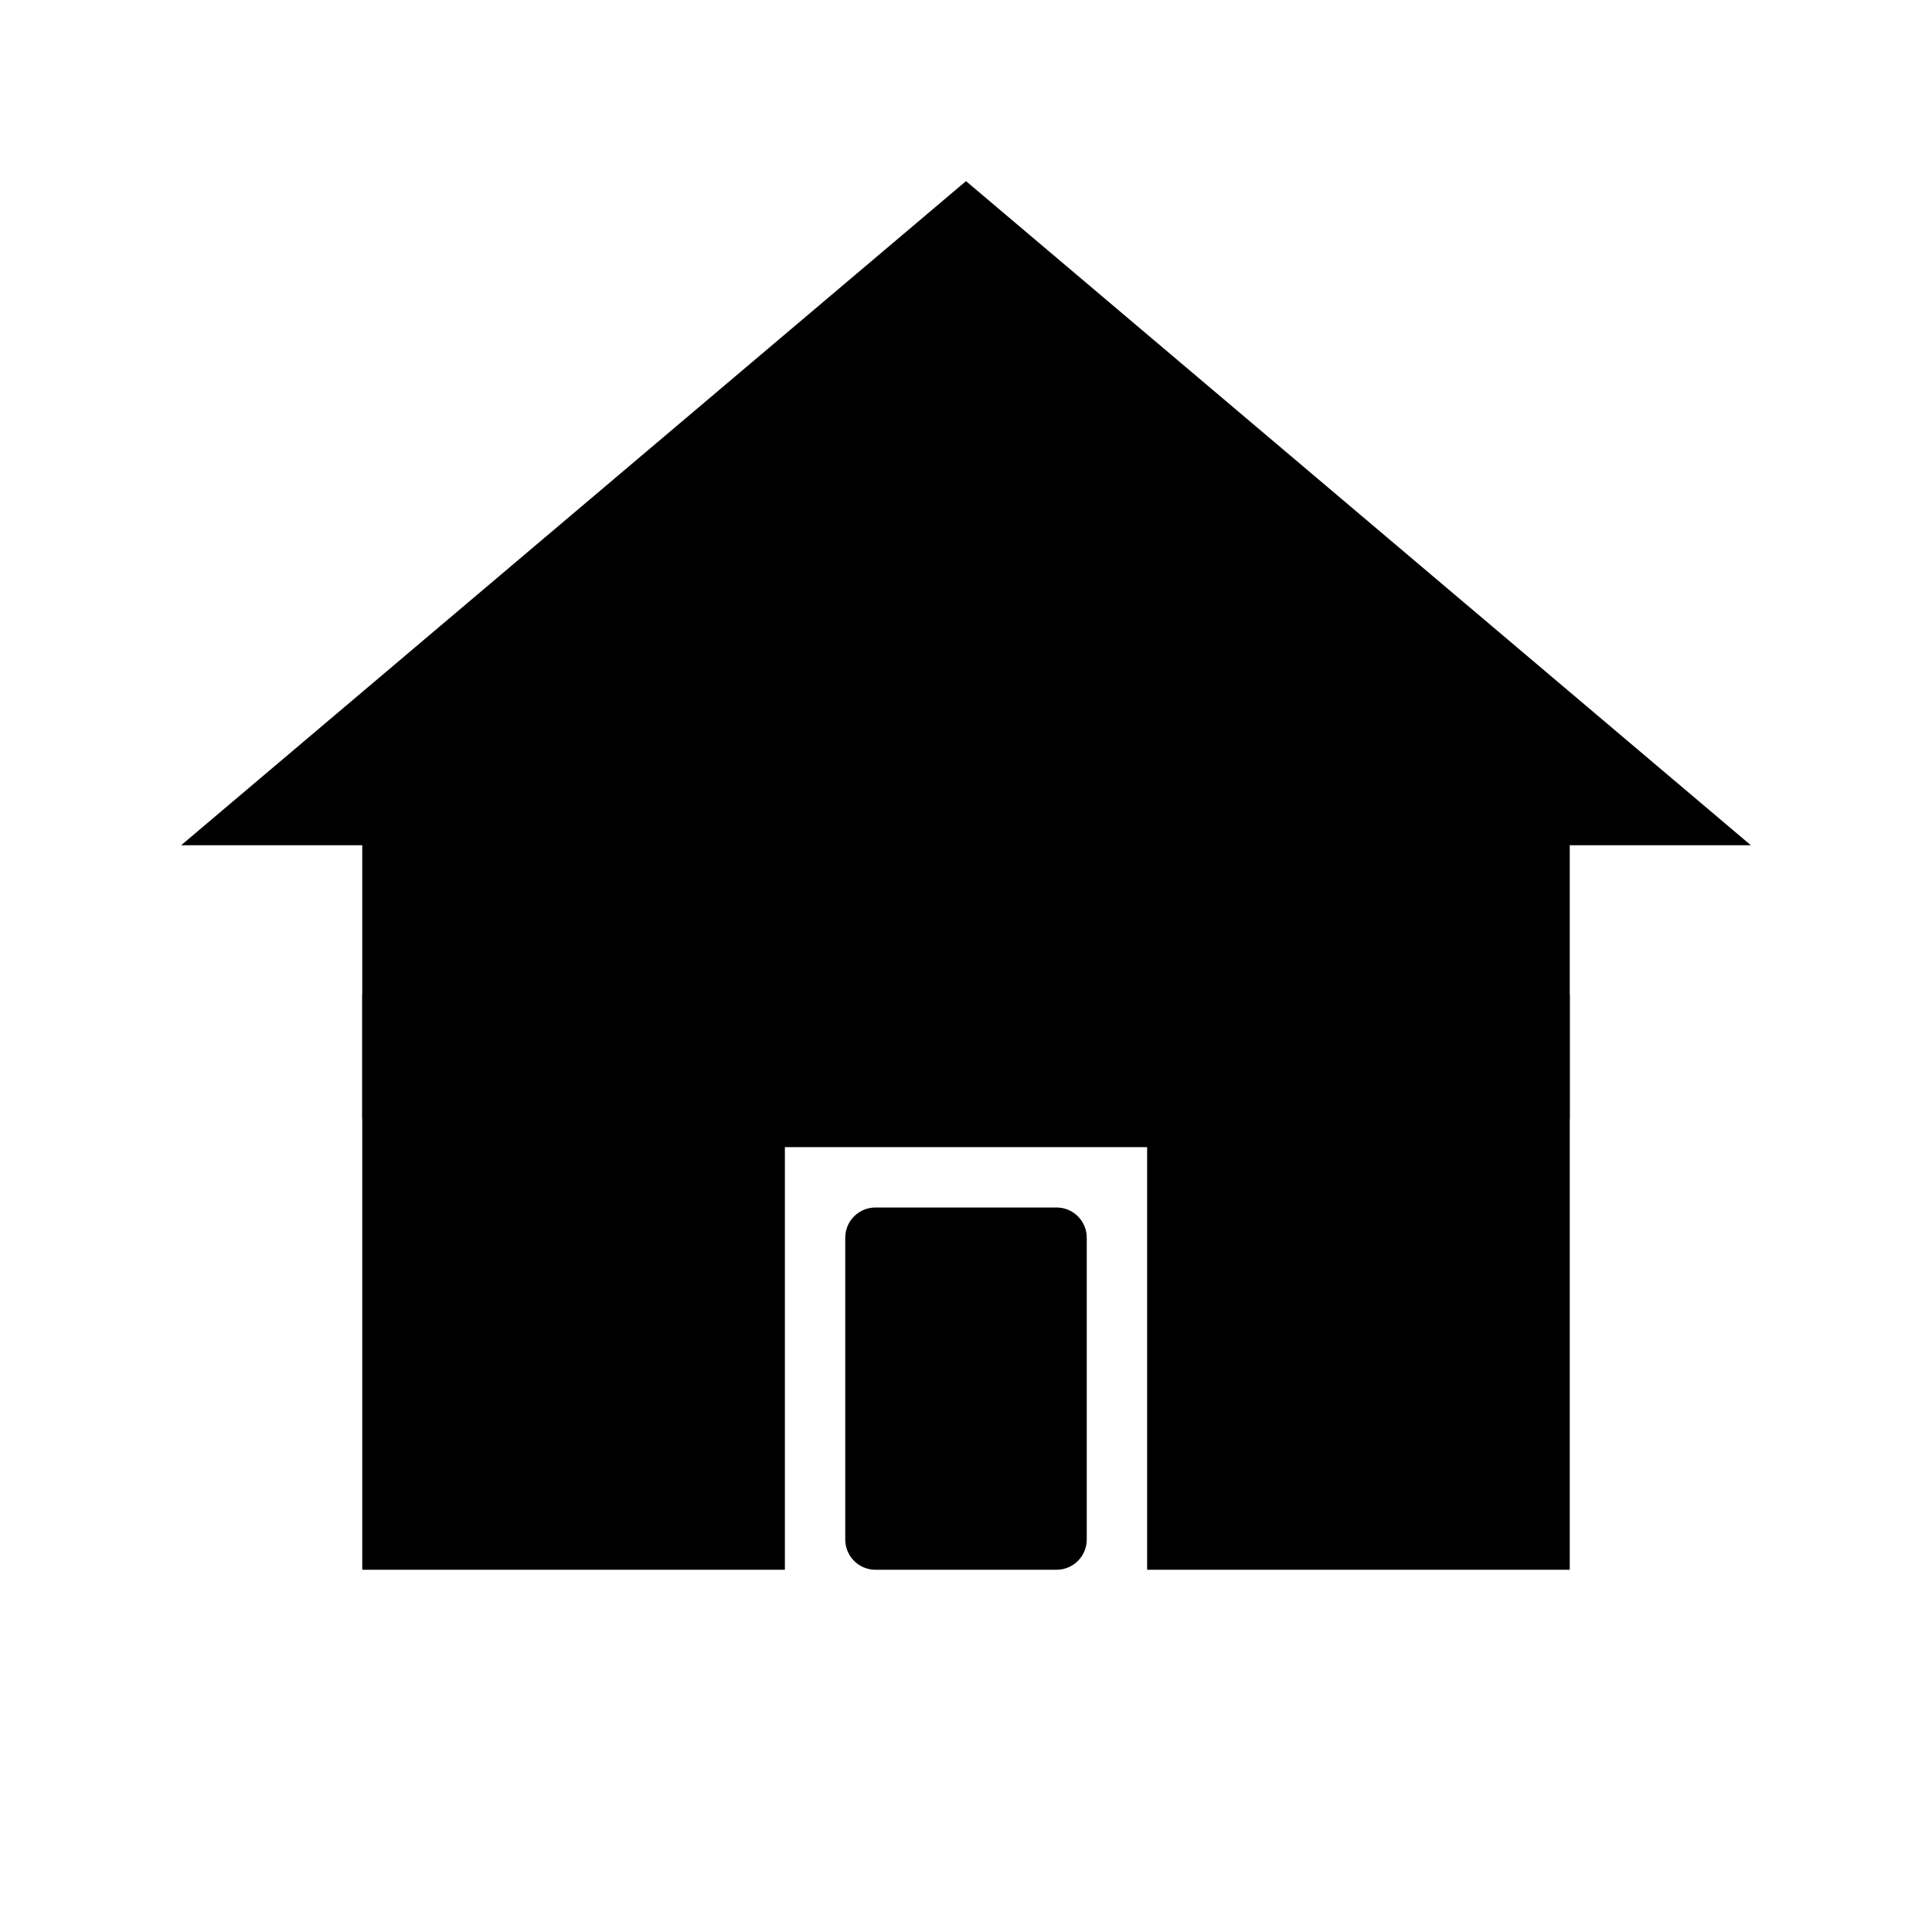
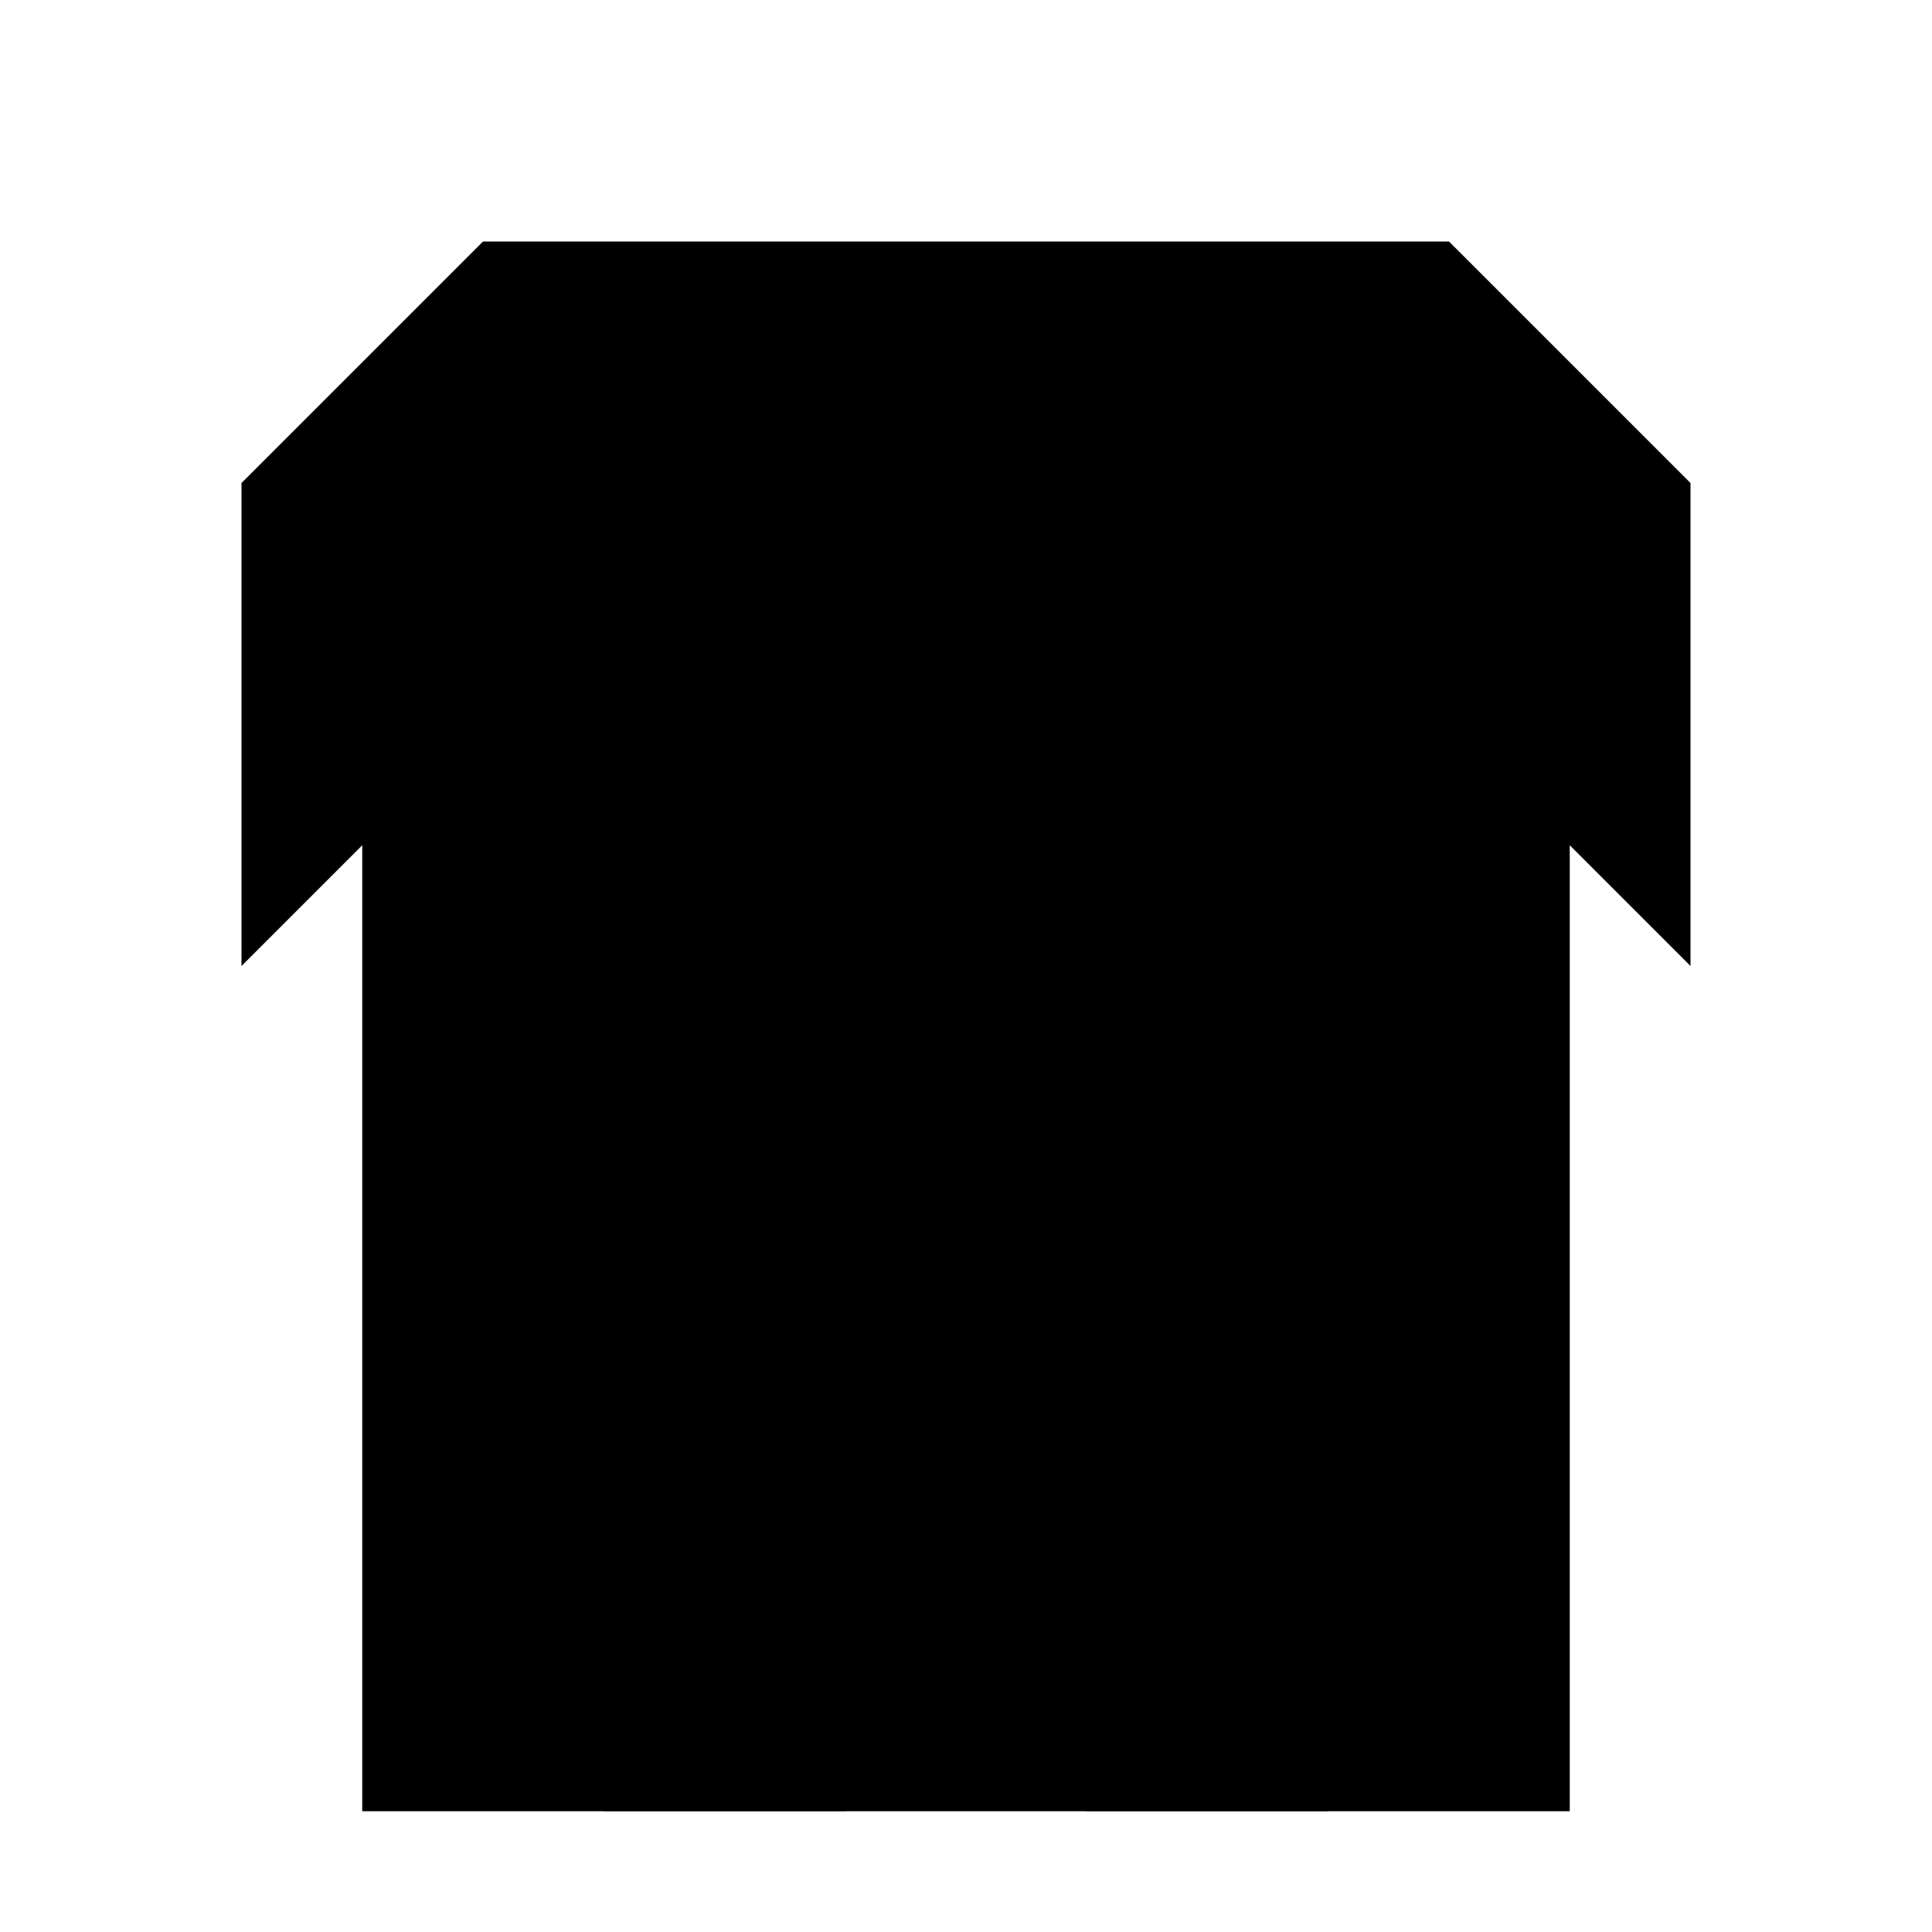
<svg xmlns="http://www.w3.org/2000/svg" viewBox="0 0 32 32">
-   <path d="M16 3L3 14h3v12h7v-7h6v7h7V14h3L16 3z" />
-   <rect x="14" y="20" width="4" height="6" rx="0.5" />
-   <rect x="6" y="16" width="3" height="3" rx="0.5" />
-   <rect x="23" y="16" width="3" height="3" rx="0.5" />
-   <circle cx="16" cy="10" r="1.5" />
+   <path d="M6 30V14l-2 2V8l4-4h16l4 4v8l-2-2v16H6z" />
+   <rect x="10" y="20" width="4" height="10" />
+   <rect x="18" y="20" width="4" height="10" />
+   <rect x="13" y="8" width="6" height="6" rx="1" />
+   <circle cx="16" cy="11" r="1.5" />
</svg>
